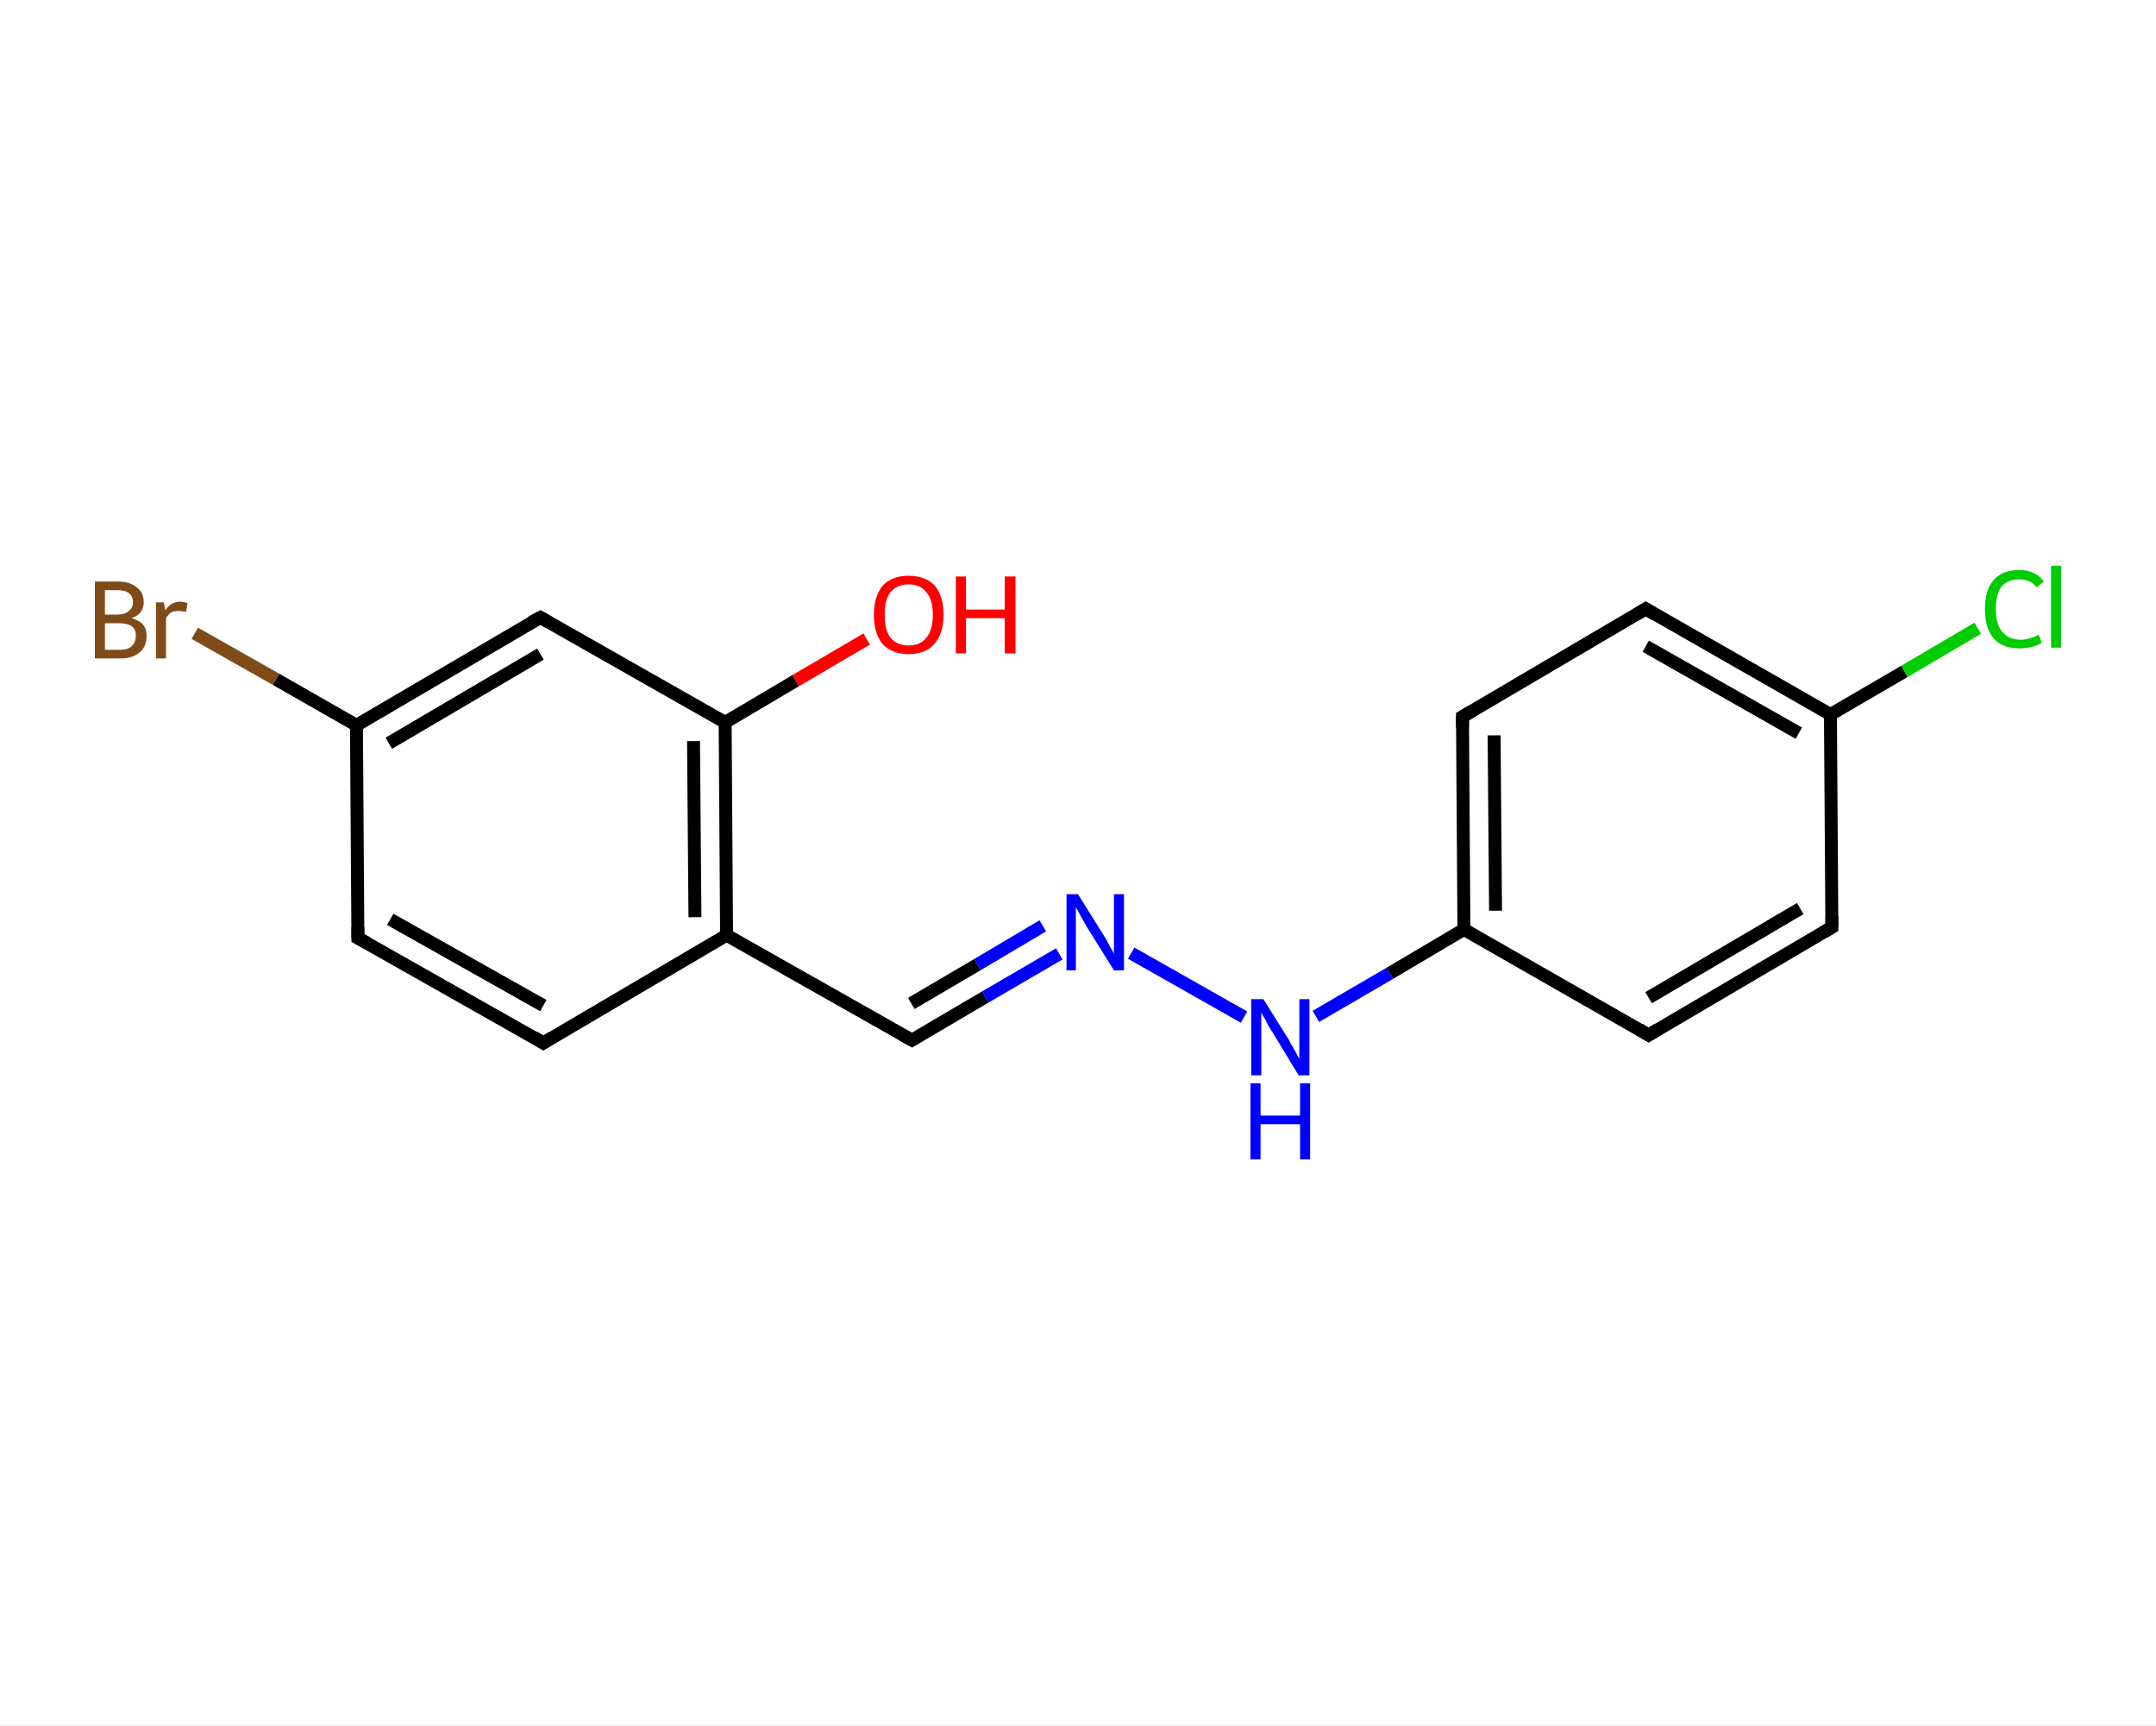
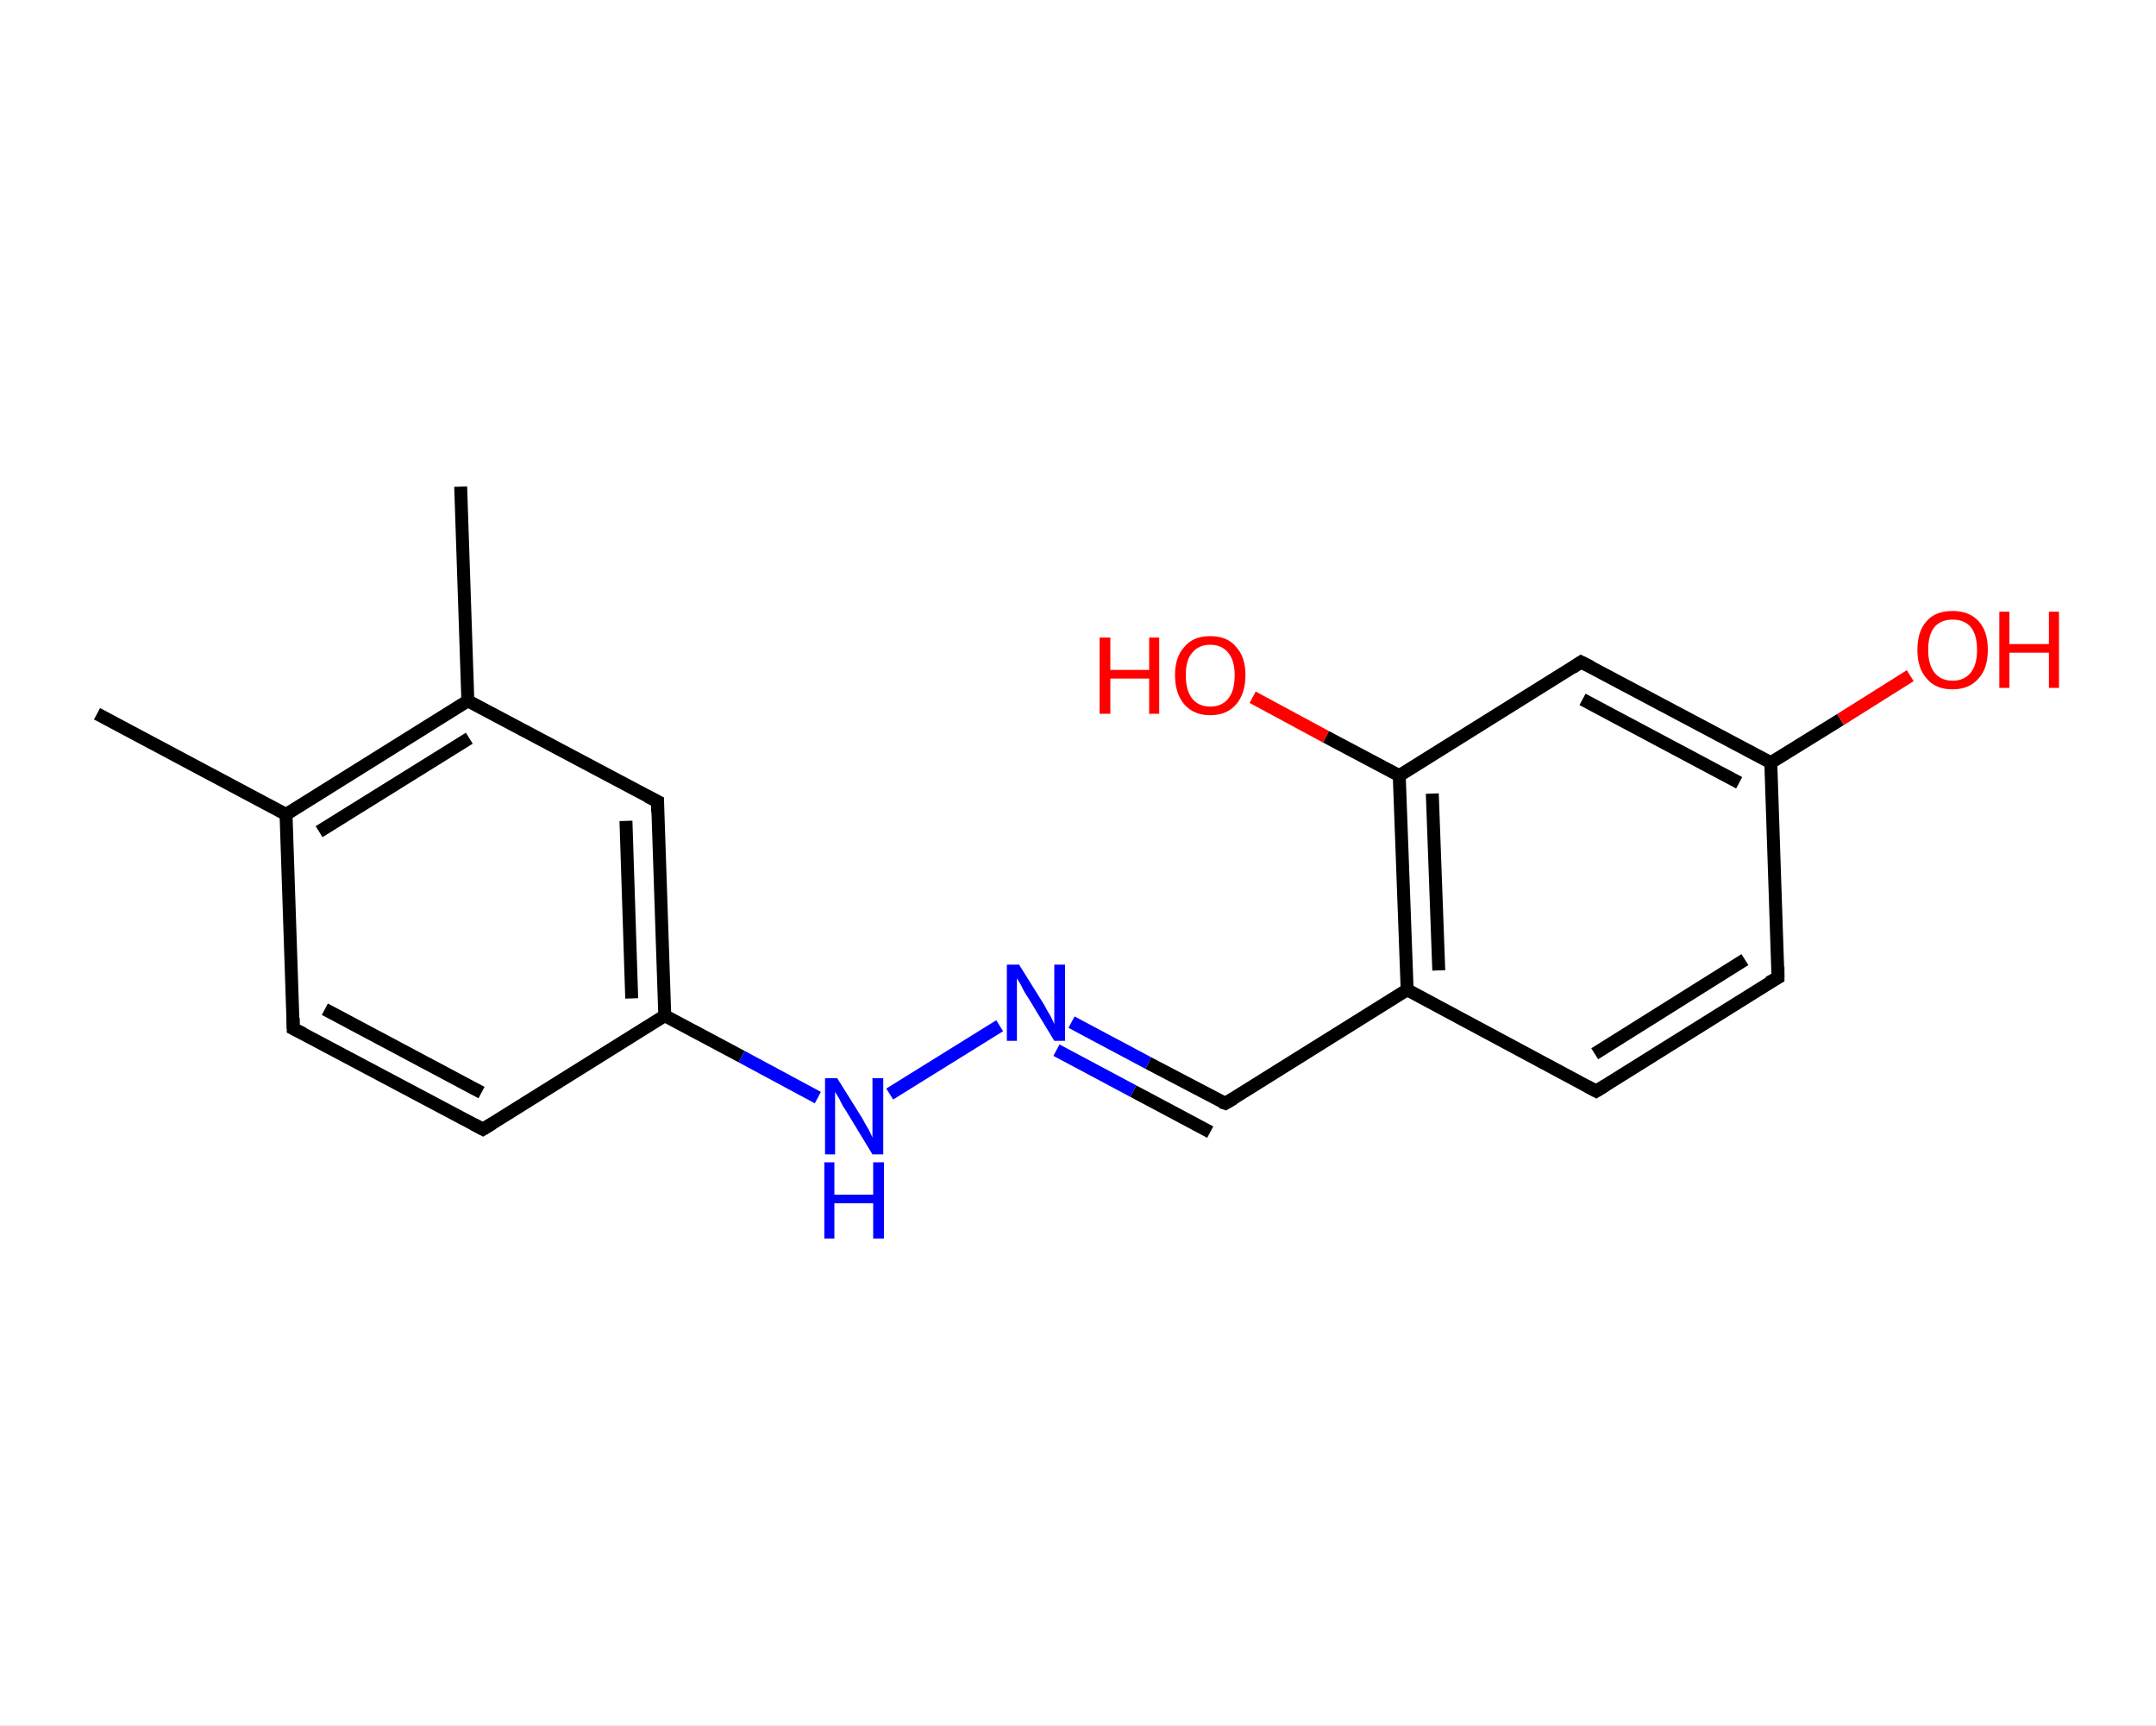
<svg xmlns="http://www.w3.org/2000/svg" version="1.1" baseProfile="full" xml:space="preserve" viewBox="0 0 300 240" width="300" height="240" preserveAspectRatio="xMidYMid meet">
  <rect style="opacity:1.0;fill:#FFFFFF;stroke:none" width="300.0" height="240.0" x="0.0" y="0.0"> </rect>
-   <path class="bond-0 atom-0 atom-1" d="M 120.6,88.9 L 110.7,94.7" style="fill:none;fill-rule:evenodd;stroke:#FF0000;stroke-width:1.8px;stroke-linecap:butt;stroke-linejoin:miter;stroke-opacity:1" />
-   <path class="bond-0 atom-0 atom-1" d="M 110.7,94.7 L 100.9,100.5" style="fill:none;fill-rule:evenodd;stroke:#000000;stroke-width:1.8px;stroke-linecap:butt;stroke-linejoin:miter;stroke-opacity:1" />
-   <path class="bond-1 atom-1 atom-2" d="M 100.9,100.5 L 75.2,85.9" style="fill:none;fill-rule:evenodd;stroke:#000000;stroke-width:1.8px;stroke-linecap:butt;stroke-linejoin:miter;stroke-opacity:1" />
-   <path class="bond-2 atom-2 atom-3" d="M 75.2,85.9 L 49.6,100.9" style="fill:none;fill-rule:evenodd;stroke:#000000;stroke-width:1.8px;stroke-linecap:butt;stroke-linejoin:miter;stroke-opacity:1" />
-   <path class="bond-2 atom-2 atom-3" d="M 75.2,91.0 L 54.1,103.4" style="fill:none;fill-rule:evenodd;stroke:#000000;stroke-width:1.8px;stroke-linecap:butt;stroke-linejoin:miter;stroke-opacity:1" />
-   <path class="bond-3 atom-3 atom-4" d="M 49.6,100.9 L 38.4,94.5" style="fill:none;fill-rule:evenodd;stroke:#000000;stroke-width:1.8px;stroke-linecap:butt;stroke-linejoin:miter;stroke-opacity:1" />
-   <path class="bond-3 atom-3 atom-4" d="M 38.4,94.5 L 27.1,88.1" style="fill:none;fill-rule:evenodd;stroke:#7F4C19;stroke-width:1.8px;stroke-linecap:butt;stroke-linejoin:miter;stroke-opacity:1" />
-   <path class="bond-4 atom-3 atom-5" d="M 49.6,100.9 L 49.8,130.5" style="fill:none;fill-rule:evenodd;stroke:#000000;stroke-width:1.8px;stroke-linecap:butt;stroke-linejoin:miter;stroke-opacity:1" />
-   <path class="bond-5 atom-5 atom-6" d="M 49.8,130.5 L 75.6,145.1" style="fill:none;fill-rule:evenodd;stroke:#000000;stroke-width:1.8px;stroke-linecap:butt;stroke-linejoin:miter;stroke-opacity:1" />
-   <path class="bond-5 atom-5 atom-6" d="M 54.3,127.9 L 75.6,139.9" style="fill:none;fill-rule:evenodd;stroke:#000000;stroke-width:1.8px;stroke-linecap:butt;stroke-linejoin:miter;stroke-opacity:1" />
-   <path class="bond-6 atom-6 atom-7" d="M 75.6,145.1 L 101.1,130.1" style="fill:none;fill-rule:evenodd;stroke:#000000;stroke-width:1.8px;stroke-linecap:butt;stroke-linejoin:miter;stroke-opacity:1" />
-   <path class="bond-7 atom-7 atom-8" d="M 101.1,130.1 L 126.9,144.7" style="fill:none;fill-rule:evenodd;stroke:#000000;stroke-width:1.8px;stroke-linecap:butt;stroke-linejoin:miter;stroke-opacity:1" />
-   <path class="bond-8 atom-8 atom-9" d="M 126.9,144.7 L 137.1,138.7" style="fill:none;fill-rule:evenodd;stroke:#000000;stroke-width:1.8px;stroke-linecap:butt;stroke-linejoin:miter;stroke-opacity:1" />
-   <path class="bond-8 atom-8 atom-9" d="M 137.1,138.7 L 147.4,132.7" style="fill:none;fill-rule:evenodd;stroke:#0000FF;stroke-width:1.8px;stroke-linecap:butt;stroke-linejoin:miter;stroke-opacity:1" />
-   <path class="bond-8 atom-8 atom-9" d="M 126.8,139.6 L 136.0,134.2" style="fill:none;fill-rule:evenodd;stroke:#000000;stroke-width:1.8px;stroke-linecap:butt;stroke-linejoin:miter;stroke-opacity:1" />
-   <path class="bond-8 atom-8 atom-9" d="M 136.0,134.2 L 145.1,128.8" style="fill:none;fill-rule:evenodd;stroke:#0000FF;stroke-width:1.8px;stroke-linecap:butt;stroke-linejoin:miter;stroke-opacity:1" />
-   <path class="bond-9 atom-9 atom-10" d="M 157.4,132.6 L 173.1,141.5" style="fill:none;fill-rule:evenodd;stroke:#0000FF;stroke-width:1.8px;stroke-linecap:butt;stroke-linejoin:miter;stroke-opacity:1" />
-   <path class="bond-10 atom-10 atom-11" d="M 183.1,141.4 L 193.4,135.4" style="fill:none;fill-rule:evenodd;stroke:#0000FF;stroke-width:1.8px;stroke-linecap:butt;stroke-linejoin:miter;stroke-opacity:1" />
-   <path class="bond-10 atom-10 atom-11" d="M 193.4,135.4 L 203.7,129.3" style="fill:none;fill-rule:evenodd;stroke:#000000;stroke-width:1.8px;stroke-linecap:butt;stroke-linejoin:miter;stroke-opacity:1" />
-   <path class="bond-11 atom-11 atom-12" d="M 203.7,129.3 L 229.4,144.0" style="fill:none;fill-rule:evenodd;stroke:#000000;stroke-width:1.8px;stroke-linecap:butt;stroke-linejoin:miter;stroke-opacity:1" />
-   <path class="bond-12 atom-12 atom-13" d="M 229.4,144.0 L 254.9,129.0" style="fill:none;fill-rule:evenodd;stroke:#000000;stroke-width:1.8px;stroke-linecap:butt;stroke-linejoin:miter;stroke-opacity:1" />
-   <path class="bond-12 atom-12 atom-13" d="M 229.4,138.8 L 250.5,126.4" style="fill:none;fill-rule:evenodd;stroke:#000000;stroke-width:1.8px;stroke-linecap:butt;stroke-linejoin:miter;stroke-opacity:1" />
-   <path class="bond-13 atom-13 atom-14" d="M 254.9,129.0 L 254.7,99.4" style="fill:none;fill-rule:evenodd;stroke:#000000;stroke-width:1.8px;stroke-linecap:butt;stroke-linejoin:miter;stroke-opacity:1" />
-   <path class="bond-14 atom-14 atom-15" d="M 254.7,99.4 L 265.0,93.4" style="fill:none;fill-rule:evenodd;stroke:#000000;stroke-width:1.8px;stroke-linecap:butt;stroke-linejoin:miter;stroke-opacity:1" />
-   <path class="bond-14 atom-14 atom-15" d="M 265.0,93.4 L 275.2,87.4" style="fill:none;fill-rule:evenodd;stroke:#00CC00;stroke-width:1.8px;stroke-linecap:butt;stroke-linejoin:miter;stroke-opacity:1" />
-   <path class="bond-15 atom-14 atom-16" d="M 254.7,99.4 L 229.0,84.7" style="fill:none;fill-rule:evenodd;stroke:#000000;stroke-width:1.8px;stroke-linecap:butt;stroke-linejoin:miter;stroke-opacity:1" />
-   <path class="bond-15 atom-14 atom-16" d="M 250.3,102.0 L 229.0,89.9" style="fill:none;fill-rule:evenodd;stroke:#000000;stroke-width:1.8px;stroke-linecap:butt;stroke-linejoin:miter;stroke-opacity:1" />
-   <path class="bond-16 atom-16 atom-17" d="M 229.0,84.7 L 203.5,99.7" style="fill:none;fill-rule:evenodd;stroke:#000000;stroke-width:1.8px;stroke-linecap:butt;stroke-linejoin:miter;stroke-opacity:1" />
-   <path class="bond-17 atom-7 atom-1" d="M 101.1,130.1 L 100.9,100.5" style="fill:none;fill-rule:evenodd;stroke:#000000;stroke-width:1.8px;stroke-linecap:butt;stroke-linejoin:miter;stroke-opacity:1" />
-   <path class="bond-17 atom-7 atom-1" d="M 96.7,127.6 L 96.5,103.1" style="fill:none;fill-rule:evenodd;stroke:#000000;stroke-width:1.8px;stroke-linecap:butt;stroke-linejoin:miter;stroke-opacity:1" />
-   <path class="bond-18 atom-17 atom-11" d="M 203.5,99.7 L 203.7,129.3" style="fill:none;fill-rule:evenodd;stroke:#000000;stroke-width:1.8px;stroke-linecap:butt;stroke-linejoin:miter;stroke-opacity:1" />
-   <path class="bond-18 atom-17 atom-11" d="M 207.9,102.3 L 208.1,126.7" style="fill:none;fill-rule:evenodd;stroke:#000000;stroke-width:1.8px;stroke-linecap:butt;stroke-linejoin:miter;stroke-opacity:1" />
-   <path d="M 76.4,86.6 L 75.2,85.9 L 73.9,86.6" style="fill:none;stroke:#000000;stroke-width:1.8px;stroke-linecap:butt;stroke-linejoin:miter;stroke-miterlimit:10;stroke-opacity:1;" />
-   <path d="M 49.8,129.0 L 49.8,130.5 L 51.1,131.2" style="fill:none;stroke:#000000;stroke-width:1.8px;stroke-linecap:butt;stroke-linejoin:miter;stroke-miterlimit:10;stroke-opacity:1;" />
-   <path d="M 74.3,144.3 L 75.6,145.1 L 76.9,144.3" style="fill:none;stroke:#000000;stroke-width:1.8px;stroke-linecap:butt;stroke-linejoin:miter;stroke-miterlimit:10;stroke-opacity:1;" />
-   <path d="M 125.6,144.0 L 126.9,144.7 L 127.4,144.4" style="fill:none;stroke:#000000;stroke-width:1.8px;stroke-linecap:butt;stroke-linejoin:miter;stroke-miterlimit:10;stroke-opacity:1;" />
-   <path d="M 228.1,143.2 L 229.4,144.0 L 230.7,143.2" style="fill:none;stroke:#000000;stroke-width:1.8px;stroke-linecap:butt;stroke-linejoin:miter;stroke-miterlimit:10;stroke-opacity:1;" />
-   <path d="M 253.7,129.7 L 254.9,129.0 L 254.9,127.5" style="fill:none;stroke:#000000;stroke-width:1.8px;stroke-linecap:butt;stroke-linejoin:miter;stroke-miterlimit:10;stroke-opacity:1;" />
-   <path d="M 230.3,85.5 L 229.0,84.7 L 227.7,85.5" style="fill:none;stroke:#000000;stroke-width:1.8px;stroke-linecap:butt;stroke-linejoin:miter;stroke-miterlimit:10;stroke-opacity:1;" />
-   <path d="M 204.7,99.0 L 203.5,99.7 L 203.5,101.2" style="fill:none;stroke:#000000;stroke-width:1.8px;stroke-linecap:butt;stroke-linejoin:miter;stroke-miterlimit:10;stroke-opacity:1;" />
-   <path class="atom-0" d="M 121.6 85.5 Q 121.6 83.0, 122.8 81.5 Q 124.1 80.1, 126.4 80.1 Q 128.8 80.1, 130.1 81.5 Q 131.3 83.0, 131.3 85.5 Q 131.3 88.1, 130.0 89.6 Q 128.8 91.0, 126.4 91.0 Q 124.1 91.0, 122.8 89.6 Q 121.6 88.1, 121.6 85.5 M 126.4 89.8 Q 128.1 89.8, 128.9 88.7 Q 129.8 87.7, 129.8 85.5 Q 129.8 83.4, 128.9 82.4 Q 128.1 81.3, 126.4 81.3 Q 124.8 81.3, 123.9 82.4 Q 123.1 83.4, 123.1 85.5 Q 123.1 87.7, 123.9 88.7 Q 124.8 89.8, 126.4 89.8 " fill="#FF0000" />
-   <path class="atom-0" d="M 133.0 80.2 L 134.4 80.2 L 134.4 84.8 L 139.8 84.8 L 139.8 80.2 L 141.3 80.2 L 141.3 90.9 L 139.8 90.9 L 139.8 86.0 L 134.4 86.0 L 134.4 90.9 L 133.0 90.9 L 133.0 80.2 " fill="#FF0000" />
-   <path class="atom-4" d="M 18.3 86.0 Q 19.4 86.3, 19.9 86.9 Q 20.4 87.5, 20.4 88.4 Q 20.4 89.9, 19.5 90.7 Q 18.5 91.6, 16.8 91.6 L 13.2 91.6 L 13.2 80.9 L 16.3 80.9 Q 18.1 80.9, 19.0 81.7 Q 20.0 82.4, 20.0 83.8 Q 20.0 85.4, 18.3 86.0 M 14.6 82.1 L 14.6 85.5 L 16.3 85.5 Q 17.4 85.5, 17.9 85.0 Q 18.5 84.6, 18.5 83.8 Q 18.5 82.1, 16.3 82.1 L 14.6 82.1 M 16.8 90.4 Q 17.8 90.4, 18.3 89.9 Q 18.9 89.4, 18.9 88.4 Q 18.9 87.5, 18.3 87.1 Q 17.7 86.7, 16.5 86.7 L 14.6 86.7 L 14.6 90.4 L 16.8 90.4 " fill="#7F4C19" />
-   <path class="atom-4" d="M 22.8 83.8 L 23.0 84.9 Q 23.8 83.7, 25.1 83.7 Q 25.5 83.7, 26.1 83.9 L 25.9 85.1 Q 25.2 85.0, 24.9 85.0 Q 24.2 85.0, 23.8 85.2 Q 23.4 85.5, 23.1 86.0 L 23.1 91.6 L 21.7 91.6 L 21.7 83.8 L 22.8 83.8 " fill="#7F4C19" />
-   <path class="atom-9" d="M 150.0 124.4 L 153.5 130.0 Q 153.9 130.6, 154.4 131.6 Q 155.0 132.6, 155.0 132.7 L 155.0 124.4 L 156.4 124.4 L 156.4 135.0 L 155.0 135.0 L 151.2 128.9 Q 150.8 128.2, 150.3 127.3 Q 149.9 126.5, 149.7 126.2 L 149.7 135.0 L 148.4 135.0 L 148.4 124.4 L 150.0 124.4 " fill="#0000FF" />
-   <path class="atom-10" d="M 175.8 139.0 L 179.3 144.6 Q 179.6 145.2, 180.2 146.2 Q 180.7 147.2, 180.8 147.3 L 180.8 139.0 L 182.2 139.0 L 182.2 149.6 L 180.7 149.6 L 177.0 143.5 Q 176.5 142.8, 176.1 141.9 Q 175.6 141.1, 175.5 140.9 L 175.5 149.6 L 174.1 149.6 L 174.1 139.0 L 175.8 139.0 " fill="#0000FF" />
-   <path class="atom-10" d="M 174.0 150.7 L 175.4 150.7 L 175.4 155.2 L 180.9 155.2 L 180.9 150.7 L 182.3 150.7 L 182.3 161.3 L 180.9 161.3 L 180.9 156.4 L 175.4 156.4 L 175.4 161.3 L 174.0 161.3 L 174.0 150.7 " fill="#0000FF" />
-   <path class="atom-15" d="M 276.2 84.7 Q 276.2 82.1, 277.4 80.7 Q 278.6 79.3, 281.0 79.3 Q 283.2 79.3, 284.4 80.9 L 283.4 81.7 Q 282.5 80.6, 281.0 80.6 Q 279.4 80.6, 278.5 81.6 Q 277.7 82.7, 277.7 84.7 Q 277.7 86.8, 278.6 87.9 Q 279.5 89.0, 281.2 89.0 Q 282.3 89.0, 283.7 88.3 L 284.1 89.4 Q 283.6 89.8, 282.7 90.0 Q 281.9 90.2, 281.0 90.2 Q 278.6 90.2, 277.4 88.8 Q 276.2 87.4, 276.2 84.7 " fill="#00CC00" />
-   <path class="atom-15" d="M 285.4 78.7 L 286.8 78.7 L 286.8 90.1 L 285.4 90.1 L 285.4 78.7 " fill="#00CC00" />
+   <path class="bond-0 atom-0 atom-1" d="M 13.5,99.3 L 39.8,113.3" style="fill:none;fill-rule:evenodd;stroke:#000000;stroke-width:1.8px;stroke-linecap:butt;stroke-linejoin:miter;stroke-opacity:1" />
+   <path class="bond-1 atom-1 atom-2" d="M 39.8,113.3 L 40.8,143.1" style="fill:none;fill-rule:evenodd;stroke:#000000;stroke-width:1.8px;stroke-linecap:butt;stroke-linejoin:miter;stroke-opacity:1" />
+   <path class="bond-2 atom-2 atom-3" d="M 40.8,143.1 L 67.2,157.1" style="fill:none;fill-rule:evenodd;stroke:#000000;stroke-width:1.8px;stroke-linecap:butt;stroke-linejoin:miter;stroke-opacity:1" />
+   <path class="bond-2 atom-2 atom-3" d="M 45.2,140.4 L 67.0,152.0" style="fill:none;fill-rule:evenodd;stroke:#000000;stroke-width:1.8px;stroke-linecap:butt;stroke-linejoin:miter;stroke-opacity:1" />
+   <path class="bond-3 atom-3 atom-4" d="M 67.2,157.1 L 92.5,141.3" style="fill:none;fill-rule:evenodd;stroke:#000000;stroke-width:1.8px;stroke-linecap:butt;stroke-linejoin:miter;stroke-opacity:1" />
+   <path class="bond-4 atom-4 atom-5" d="M 92.5,141.3 L 103.2,147.0" style="fill:none;fill-rule:evenodd;stroke:#000000;stroke-width:1.8px;stroke-linecap:butt;stroke-linejoin:miter;stroke-opacity:1" />
+   <path class="bond-4 atom-4 atom-5" d="M 103.2,147.0 L 113.8,152.7" style="fill:none;fill-rule:evenodd;stroke:#0000FF;stroke-width:1.8px;stroke-linecap:butt;stroke-linejoin:miter;stroke-opacity:1" />
+   <path class="bond-5 atom-5 atom-6" d="M 123.8,152.2 L 139.1,142.7" style="fill:none;fill-rule:evenodd;stroke:#0000FF;stroke-width:1.8px;stroke-linecap:butt;stroke-linejoin:miter;stroke-opacity:1" />
+   <path class="bond-6 atom-6 atom-7" d="M 149.1,142.2 L 159.8,147.9" style="fill:none;fill-rule:evenodd;stroke:#0000FF;stroke-width:1.8px;stroke-linecap:butt;stroke-linejoin:miter;stroke-opacity:1" />
+   <path class="bond-6 atom-6 atom-7" d="M 159.8,147.9 L 170.5,153.5" style="fill:none;fill-rule:evenodd;stroke:#000000;stroke-width:1.8px;stroke-linecap:butt;stroke-linejoin:miter;stroke-opacity:1" />
+   <path class="bond-6 atom-6 atom-7" d="M 147.0,146.1 L 157.7,151.8" style="fill:none;fill-rule:evenodd;stroke:#0000FF;stroke-width:1.8px;stroke-linecap:butt;stroke-linejoin:miter;stroke-opacity:1" />
+   <path class="bond-6 atom-6 atom-7" d="M 157.7,151.8 L 168.4,157.5" style="fill:none;fill-rule:evenodd;stroke:#000000;stroke-width:1.8px;stroke-linecap:butt;stroke-linejoin:miter;stroke-opacity:1" />
+   <path class="bond-7 atom-7 atom-8" d="M 170.5,153.5 L 195.8,137.7" style="fill:none;fill-rule:evenodd;stroke:#000000;stroke-width:1.8px;stroke-linecap:butt;stroke-linejoin:miter;stroke-opacity:1" />
+   <path class="bond-8 atom-8 atom-9" d="M 195.8,137.7 L 222.1,151.8" style="fill:none;fill-rule:evenodd;stroke:#000000;stroke-width:1.8px;stroke-linecap:butt;stroke-linejoin:miter;stroke-opacity:1" />
+   <path class="bond-9 atom-9 atom-10" d="M 222.1,151.8 L 247.4,136.0" style="fill:none;fill-rule:evenodd;stroke:#000000;stroke-width:1.8px;stroke-linecap:butt;stroke-linejoin:miter;stroke-opacity:1" />
+   <path class="bond-9 atom-9 atom-10" d="M 221.9,146.6 L 242.8,133.5" style="fill:none;fill-rule:evenodd;stroke:#000000;stroke-width:1.8px;stroke-linecap:butt;stroke-linejoin:miter;stroke-opacity:1" />
+   <path class="bond-10 atom-10 atom-11" d="M 247.4,136.0 L 246.4,106.1" style="fill:none;fill-rule:evenodd;stroke:#000000;stroke-width:1.8px;stroke-linecap:butt;stroke-linejoin:miter;stroke-opacity:1" />
+   <path class="bond-11 atom-11 atom-12" d="M 246.4,106.1 L 256.1,100.1" style="fill:none;fill-rule:evenodd;stroke:#000000;stroke-width:1.8px;stroke-linecap:butt;stroke-linejoin:miter;stroke-opacity:1" />
+   <path class="bond-11 atom-11 atom-12" d="M 256.1,100.1 L 265.8,94.0" style="fill:none;fill-rule:evenodd;stroke:#FF0000;stroke-width:1.8px;stroke-linecap:butt;stroke-linejoin:miter;stroke-opacity:1" />
+   <path class="bond-12 atom-11 atom-13" d="M 246.4,106.1 L 220.0,92.1" style="fill:none;fill-rule:evenodd;stroke:#000000;stroke-width:1.8px;stroke-linecap:butt;stroke-linejoin:miter;stroke-opacity:1" />
+   <path class="bond-12 atom-11 atom-13" d="M 242.0,108.9 L 220.2,97.3" style="fill:none;fill-rule:evenodd;stroke:#000000;stroke-width:1.8px;stroke-linecap:butt;stroke-linejoin:miter;stroke-opacity:1" />
+   <path class="bond-13 atom-13 atom-14" d="M 220.0,92.1 L 194.7,107.9" style="fill:none;fill-rule:evenodd;stroke:#000000;stroke-width:1.8px;stroke-linecap:butt;stroke-linejoin:miter;stroke-opacity:1" />
+   <path class="bond-14 atom-14 atom-15" d="M 194.7,107.9 L 184.5,102.5" style="fill:none;fill-rule:evenodd;stroke:#000000;stroke-width:1.8px;stroke-linecap:butt;stroke-linejoin:miter;stroke-opacity:1" />
+   <path class="bond-14 atom-14 atom-15" d="M 184.5,102.5 L 174.3,97.0" style="fill:none;fill-rule:evenodd;stroke:#FF0000;stroke-width:1.8px;stroke-linecap:butt;stroke-linejoin:miter;stroke-opacity:1" />
+   <path class="bond-15 atom-4 atom-16" d="M 92.5,141.3 L 91.5,111.5" style="fill:none;fill-rule:evenodd;stroke:#000000;stroke-width:1.8px;stroke-linecap:butt;stroke-linejoin:miter;stroke-opacity:1" />
+   <path class="bond-15 atom-4 atom-16" d="M 87.9,138.9 L 87.1,114.2" style="fill:none;fill-rule:evenodd;stroke:#000000;stroke-width:1.8px;stroke-linecap:butt;stroke-linejoin:miter;stroke-opacity:1" />
+   <path class="bond-16 atom-16 atom-17" d="M 91.5,111.5 L 65.1,97.5" style="fill:none;fill-rule:evenodd;stroke:#000000;stroke-width:1.8px;stroke-linecap:butt;stroke-linejoin:miter;stroke-opacity:1" />
+   <path class="bond-17 atom-17 atom-18" d="M 65.1,97.5 L 64.1,67.7" style="fill:none;fill-rule:evenodd;stroke:#000000;stroke-width:1.8px;stroke-linecap:butt;stroke-linejoin:miter;stroke-opacity:1" />
+   <path class="bond-18 atom-17 atom-1" d="M 65.1,97.5 L 39.8,113.3" style="fill:none;fill-rule:evenodd;stroke:#000000;stroke-width:1.8px;stroke-linecap:butt;stroke-linejoin:miter;stroke-opacity:1" />
+   <path class="bond-18 atom-17 atom-1" d="M 65.3,102.7 L 44.4,115.7" style="fill:none;fill-rule:evenodd;stroke:#000000;stroke-width:1.8px;stroke-linecap:butt;stroke-linejoin:miter;stroke-opacity:1" />
+   <path class="bond-19 atom-14 atom-8" d="M 194.7,107.9 L 195.8,137.7" style="fill:none;fill-rule:evenodd;stroke:#000000;stroke-width:1.8px;stroke-linecap:butt;stroke-linejoin:miter;stroke-opacity:1" />
+   <path class="bond-19 atom-14 atom-8" d="M 199.3,110.4 L 200.2,135.0" style="fill:none;fill-rule:evenodd;stroke:#000000;stroke-width:1.8px;stroke-linecap:butt;stroke-linejoin:miter;stroke-opacity:1" />
+   <path d="M 40.8,141.6 L 40.8,143.1 L 42.2,143.8" style="fill:none;stroke:#000000;stroke-width:1.8px;stroke-linecap:butt;stroke-linejoin:miter;stroke-miterlimit:10;stroke-opacity:1;" />
+   <path d="M 65.9,156.4 L 67.2,157.1 L 68.5,156.3" style="fill:none;stroke:#000000;stroke-width:1.8px;stroke-linecap:butt;stroke-linejoin:miter;stroke-miterlimit:10;stroke-opacity:1;" />
+   <path d="M 169.9,153.3 L 170.5,153.5 L 171.7,152.8" style="fill:none;stroke:#000000;stroke-width:1.8px;stroke-linecap:butt;stroke-linejoin:miter;stroke-miterlimit:10;stroke-opacity:1;" />
+   <path d="M 220.8,151.1 L 222.1,151.8 L 223.4,151.0" style="fill:none;stroke:#000000;stroke-width:1.8px;stroke-linecap:butt;stroke-linejoin:miter;stroke-miterlimit:10;stroke-opacity:1;" />
+   <path d="M 246.1,136.7 L 247.4,136.0 L 247.4,134.5" style="fill:none;stroke:#000000;stroke-width:1.8px;stroke-linecap:butt;stroke-linejoin:miter;stroke-miterlimit:10;stroke-opacity:1;" />
+   <path d="M 221.4,92.8 L 220.0,92.1 L 218.8,92.9" style="fill:none;stroke:#000000;stroke-width:1.8px;stroke-linecap:butt;stroke-linejoin:miter;stroke-miterlimit:10;stroke-opacity:1;" />
+   <path d="M 91.5,113.0 L 91.5,111.5 L 90.1,110.8" style="fill:none;stroke:#000000;stroke-width:1.8px;stroke-linecap:butt;stroke-linejoin:miter;stroke-miterlimit:10;stroke-opacity:1;" />
+   <path class="atom-5" d="M 116.5 150.0 L 120.0 155.6 Q 120.3 156.2, 120.9 157.2 Q 121.4 158.2, 121.4 158.3 L 121.4 150.0 L 122.9 150.0 L 122.9 160.6 L 121.4 160.6 L 117.7 154.5 Q 117.2 153.8, 116.8 152.9 Q 116.3 152.1, 116.2 151.9 L 116.2 160.6 L 114.8 160.6 L 114.8 150.0 L 116.5 150.0 " fill="#0000FF" />
+   <path class="atom-5" d="M 114.7 161.7 L 116.1 161.7 L 116.1 166.2 L 121.5 166.2 L 121.5 161.7 L 123.0 161.7 L 123.0 172.3 L 121.5 172.3 L 121.5 167.4 L 116.1 167.4 L 116.1 172.3 L 114.7 172.3 L 114.7 161.7 " fill="#0000FF" />
+   <path class="atom-6" d="M 141.8 134.2 L 145.3 139.8 Q 145.6 140.4, 146.2 141.4 Q 146.7 142.4, 146.7 142.5 L 146.7 134.2 L 148.2 134.2 L 148.2 144.8 L 146.7 144.8 L 143.0 138.7 Q 142.5 138.0, 142.1 137.1 Q 141.6 136.3, 141.5 136.1 L 141.5 144.8 L 140.1 144.8 L 140.1 134.2 L 141.8 134.2 " fill="#0000FF" />
+   <path class="atom-12" d="M 266.8 90.4 Q 266.8 87.8, 268.1 86.4 Q 269.3 85.0, 271.7 85.0 Q 274.0 85.0, 275.3 86.4 Q 276.6 87.8, 276.6 90.4 Q 276.6 93.0, 275.3 94.4 Q 274.0 95.9, 271.7 95.9 Q 269.3 95.9, 268.1 94.4 Q 266.8 93.0, 266.8 90.4 M 271.7 94.7 Q 273.3 94.7, 274.2 93.6 Q 275.1 92.5, 275.1 90.4 Q 275.1 88.3, 274.2 87.2 Q 273.3 86.2, 271.7 86.2 Q 270.1 86.2, 269.2 87.2 Q 268.3 88.3, 268.3 90.4 Q 268.3 92.5, 269.2 93.6 Q 270.1 94.7, 271.7 94.7 " fill="#FF0000" />
+   <path class="atom-12" d="M 278.2 85.1 L 279.6 85.1 L 279.6 89.6 L 285.1 89.6 L 285.1 85.1 L 286.5 85.1 L 286.5 95.7 L 285.1 95.7 L 285.1 90.8 L 279.6 90.8 L 279.6 95.7 L 278.2 95.7 L 278.2 85.1 " fill="#FF0000" />
+   <path class="atom-15" d="M 153.0 88.7 L 154.5 88.7 L 154.5 93.2 L 159.9 93.2 L 159.9 88.7 L 161.3 88.7 L 161.3 99.3 L 159.9 99.3 L 159.9 94.4 L 154.5 94.4 L 154.5 99.3 L 153.0 99.3 L 153.0 88.7 " fill="#FF0000" />
+   <path class="atom-15" d="M 163.5 93.9 Q 163.5 91.4, 164.8 90.0 Q 166.0 88.5, 168.4 88.5 Q 170.8 88.5, 172.0 90.0 Q 173.3 91.4, 173.3 93.9 Q 173.3 96.5, 172.0 98.0 Q 170.7 99.5, 168.4 99.5 Q 166.1 99.5, 164.8 98.0 Q 163.5 96.5, 163.5 93.9 M 168.4 98.3 Q 170.0 98.3, 170.9 97.2 Q 171.8 96.1, 171.8 93.9 Q 171.8 91.9, 170.9 90.8 Q 170.0 89.7, 168.4 89.7 Q 166.8 89.7, 165.9 90.8 Q 165.0 91.8, 165.0 93.9 Q 165.0 96.1, 165.9 97.2 Q 166.8 98.3, 168.4 98.3 " fill="#FF0000" />
</svg>
